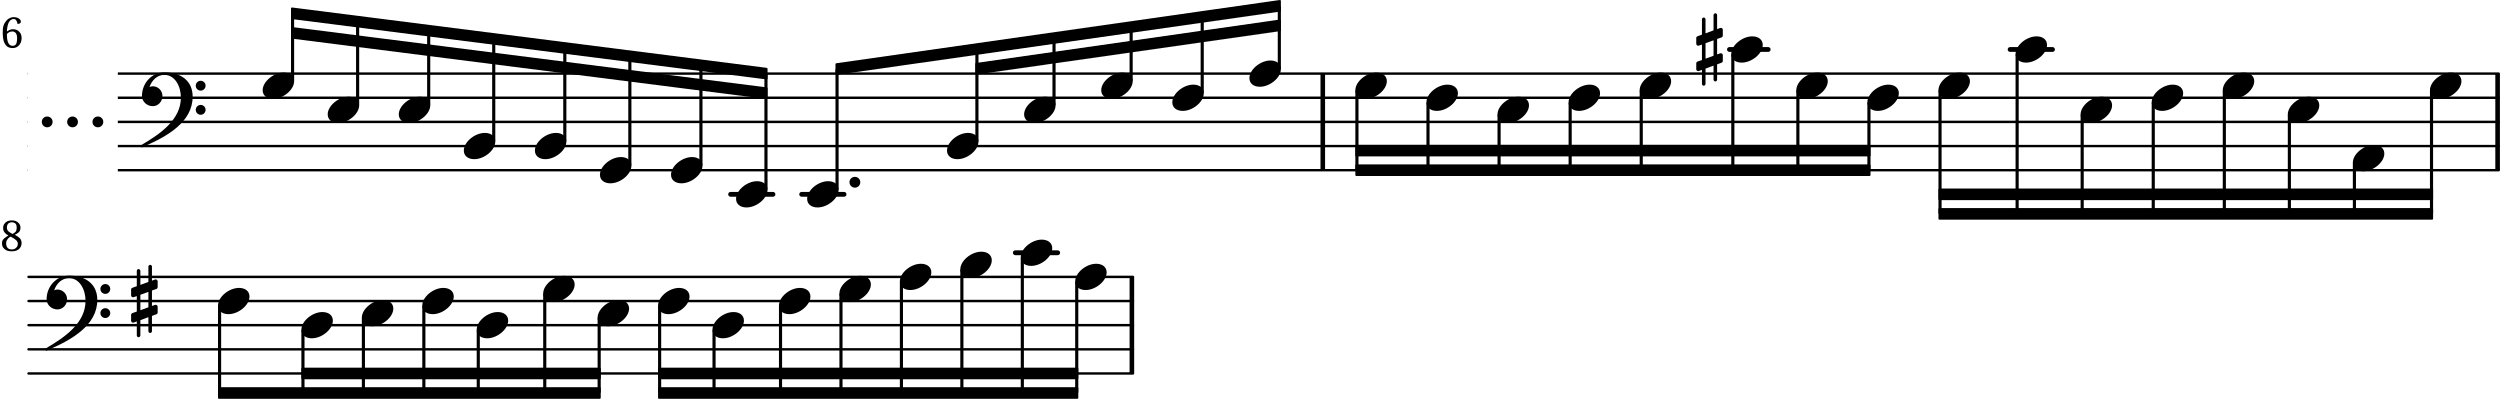
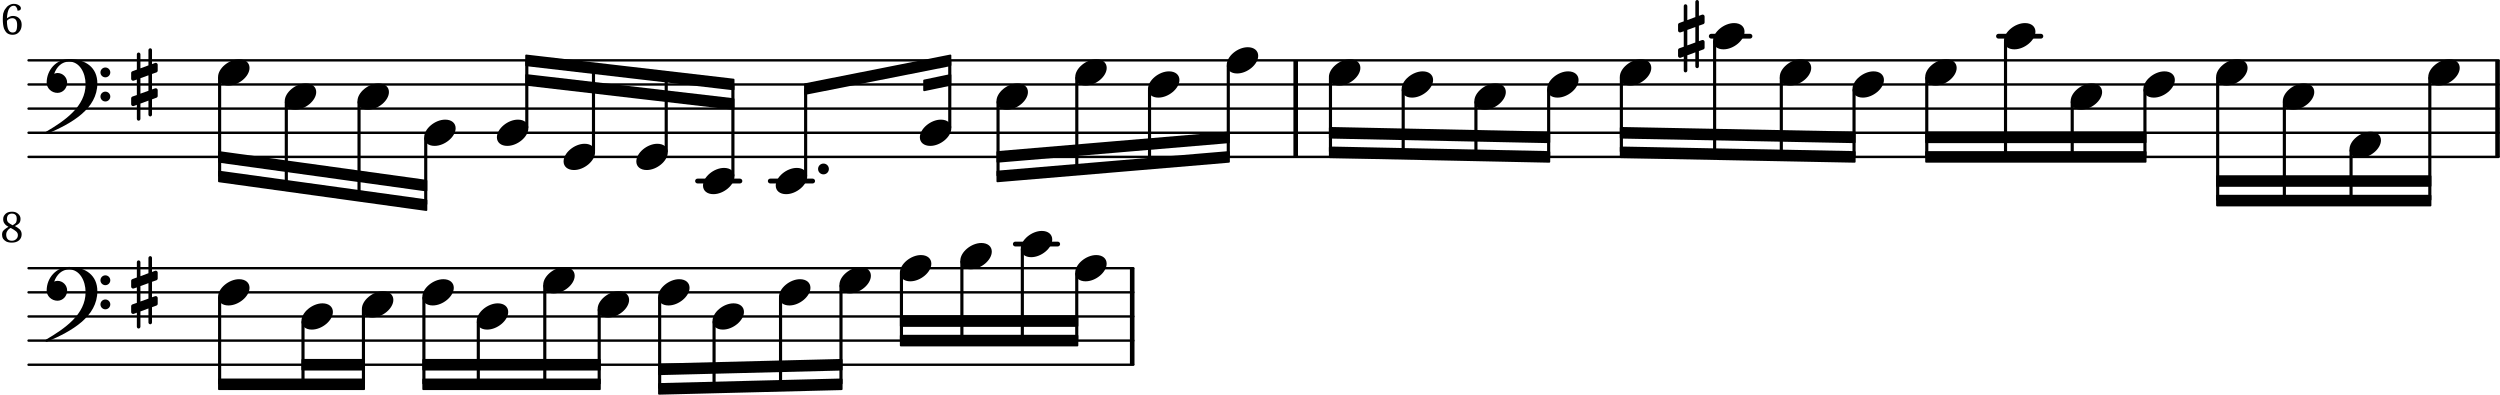
- <svg xmlns="http://www.w3.org/2000/svg" version="1.2" width="181.98mm" height="29.03mm" viewBox="-1.127 -0 103.557 16.521">
+ <svg xmlns="http://www.w3.org/2000/svg" version="1.2" width="181.98mm" height="28.73mm" viewBox="-1.127 0 103.557 16.351">
  <style type="text/css">

tspan { white-space: pre; }

</style>
-   <g transform="translate(0, 2.05)">
-     <rect x="82.04" y="-0.1" width="1.956" height="0.2" ry="0.1" fill="currentColor" />
-   </g>
-   <g transform="translate(0, 2.05)">
-     <rect x="70.413" y="-0.1" width="1.805" height="0.2" ry="0.1" fill="currentColor" />
-   </g>
-   <g transform="translate(0, 8.05)">
-     <rect x="31.979" y="-0.1" width="1.956" height="0.2" ry="0.1" fill="currentColor" />
-   </g>
-   <g transform="translate(0, 8.05)">
-     <rect x="29.035" y="-0.1" width="1.956" height="0.2" ry="0.1" fill="currentColor" />
-   </g>
-   <g transform="translate(102.2399, 5.05)">
+   <g transform="translate(0, 6.5)">
+     <line stroke-linejoin="round" stroke-linecap="round" stroke-width="0.1" stroke="currentColor" x1="0.05" y1="0" x2="102.38" y2="0" />
+   </g>
+   <g transform="translate(0, 5.5)">
+     <line stroke-linejoin="round" stroke-linecap="round" stroke-width="0.1" stroke="currentColor" x1="0.05" y1="0" x2="102.38" y2="0" />
+   </g>
+   <g transform="translate(0, 4.5)">
+     <line stroke-linejoin="round" stroke-linecap="round" stroke-width="0.1" stroke="currentColor" x1="0.05" y1="0" x2="102.38" y2="0" />
+   </g>
+   <g transform="translate(0, 3.5)">
+     <line stroke-linejoin="round" stroke-linecap="round" stroke-width="0.1" stroke="currentColor" x1="0.05" y1="0" x2="102.38" y2="0" />
+   </g>
+   <g transform="translate(0, 2.5)">
+     <line stroke-linejoin="round" stroke-linecap="round" stroke-width="0.1" stroke="currentColor" x1="0.05" y1="0" x2="102.38" y2="0" />
+   </g>
+   <g transform="translate(0, 1.5)">
+     <rect x="81.56" y="-0.1" width="1.956" height="0.2" ry="0.1" fill="currentColor" />
+   </g>
+   <g transform="translate(0, 1.5)">
+     <rect x="69.66" y="-0.1" width="1.805" height="0.2" ry="0.1" fill="currentColor" />
+   </g>
+   <g transform="translate(0, 7.5)">
+     <rect x="30.677" y="-0.1" width="1.956" height="0.2" ry="0.1" fill="currentColor" />
+   </g>
+   <g transform="translate(0, 7.5)">
+     <rect x="27.664" y="-0.1" width="1.956" height="0.2" ry="0.1" fill="currentColor" />
+   </g>
+   <g transform="translate(102.2399, 4.5)">
    <rect x="0" y="-2" width="0.19" height="4" ry="0" fill="currentColor" />
  </g>
-   <g transform="translate(53.5715, 5.05)">
+   <g transform="translate(52.45, 4.5)">
    <rect x="0" y="-2" width="0.19" height="4" ry="0" fill="currentColor" />
  </g>
-   <g transform="translate(0, 7.05)">
-     <line stroke-linejoin="round" stroke-linecap="round" stroke-width="0.1" stroke="currentColor" x1="0.05" y1="0" x2="102.38" y2="0" />
-   </g>
-   <g transform="translate(0, 6.05)">
-     <line stroke-linejoin="round" stroke-linecap="round" stroke-width="0.1" stroke="currentColor" x1="0.05" y1="0" x2="102.38" y2="0" />
-   </g>
-   <g transform="translate(0, 5.05)">
-     <line stroke-linejoin="round" stroke-linecap="round" stroke-width="0.1" stroke="currentColor" x1="0.05" y1="0" x2="102.38" y2="0" />
-   </g>
-   <g transform="translate(0, 4.05)">
-     <line stroke-linejoin="round" stroke-linecap="round" stroke-width="0.1" stroke="currentColor" x1="0.05" y1="0" x2="102.38" y2="0" />
-   </g>
-   <g transform="translate(0, 3.05)">
-     <line stroke-linejoin="round" stroke-linecap="round" stroke-width="0.1" stroke="currentColor" x1="0.05" y1="0" x2="102.38" y2="0" />
-   </g>
-   <g transform="translate(73.2825, 3.55)">
-     <path transform="scale(0.004, -0.004)" d="M218 136c66 0 108 -36 108 -89c0 -89 -113 -183 -218 -183c-66 0 -108 36 -108 89c0 89 113 183 218 183z" fill="currentColor" />
-   </g>
-   <g transform="translate(66.7936, 3.55)">
-     <path transform="scale(0.004, -0.004)" d="M218 136c66 0 108 -36 108 -89c0 -89 -113 -183 -218 -183c-66 0 -108 36 -108 89c0 89 113 183 218 183z" fill="currentColor" />
-   </g>
-   <g transform="translate(66.8586, 5.05)">
+   <g transform="translate(72.6626, 4.5)">
+     <rect x="-0.065" y="-1.314" width="0.13" height="3.254" ry="0.04" fill="currentColor" />
+   </g>
+   <g transform="translate(72.5976, 3)">
+     <path transform="scale(0.004, -0.004)" d="M218 136c66 0 108 -36 108 -89c0 -89 -113 -183 -218 -183c-66 0 -108 36 -108 89c0 89 113 183 218 183z" fill="currentColor" />
+   </g>
+   <g transform="translate(68.3847, 1.5)">
+     <path transform="scale(0.004, -0.004)" d="M0 119c0 8 5 15 13 18l46 17v158c0 10 8 19 18 19s19 -9 19 -19v-145l83 31v158c0 10 9 19 19 19s18 -9 18 -19v-145l32 12c2 1 5 1 7 1c11 0 20 -9 20 -20v-60c0 -8 -5 -16 -13 -19l-46 -16v-160l32 11c2 1 5 1 7 1c11 0 20 -9 20 -20v-60c0 -8 -5 -15 -13 -18l-46 -17 v-158c0 -10 -8 -19 -18 -19s-19 9 -19 19v145l-83 -31v-158c0 -10 -9 -19 -19 -19s-18 9 -18 19v145l-32 -12c-2 -1 -5 -1 -7 -1c-11 0 -20 9 -20 20v60c0 8 5 16 13 19l46 16v160l-32 -11c-2 -1 -5 -1 -7 -1c-11 0 -20 9 -20 20v60zM179 95l-83 -30v-160l83 30v160z" fill="currentColor" />
+   </g>
+   <g transform="translate(69.8997, 4.5)">
+     <rect x="-0.065" y="-2.814" width="0.13" height="4.7" ry="0.04" fill="currentColor" />
+   </g>
+   <g transform="translate(69.8347, 1.5)">
+     <path transform="scale(0.004, -0.004)" d="M218 136c66 0 108 -36 108 -89c0 -89 -113 -183 -218 -183c-66 0 -108 36 -108 89c0 89 113 183 218 183z" fill="currentColor" />
+   </g>
+   <g transform="translate(75.6105, 3.5)">
+     <path transform="scale(0.004, -0.004)" d="M218 136c66 0 108 -36 108 -89c0 -89 -113 -183 -218 -183c-66 0 -108 36 -108 89c0 89 113 183 218 183z" fill="currentColor" />
+   </g>
+   <g transform="translate(75.6755, 4.5)">
+     <rect x="-0.065" y="-0.814" width="0.13" height="2.813" ry="0.04" fill="currentColor" />
+   </g>
+   <g transform="translate(78.6234, 3)">
+     <path transform="scale(0.004, -0.004)" d="M218 136c66 0 108 -36 108 -89c0 -89 -113 -183 -218 -183c-66 0 -108 36 -108 89c0 89 113 183 218 183z" fill="currentColor" />
+   </g>
+   <g transform="translate(78.6884, 4.5)">
    <rect x="-0.065" y="-1.314" width="0.13" height="3.314" ry="0.04" fill="currentColor" />
  </g>
-   <g transform="translate(70.588, 2.05)">
-     <path transform="scale(0.004, -0.004)" d="M218 136c66 0 108 -36 108 -89c0 -89 -113 -183 -218 -183c-66 0 -108 36 -108 89c0 89 113 183 218 183z" fill="currentColor" />
-   </g>
-   <g transform="translate(70.653, 5.05)">
+   <g transform="translate(90.675, 7.5)">
+     <polygon stroke-linejoin="round" stroke-linecap="round" stroke-width="0.08" fill="currentColor" stroke="currentColor" points="8.879 -0.2 8.879 0.2 0.04 0.2 0.04 -0.2" />
+   </g>
+   <g transform="translate(90.675, 8.31)">
+     <polygon stroke-linejoin="round" stroke-linecap="round" stroke-width="0.08" fill="currentColor" stroke="currentColor" points="8.879 -0.2 8.879 0.2 0.04 0.2 0.04 -0.2" />
+   </g>
+   <g transform="translate(56.933, 3.5)">
+     <path transform="scale(0.004, -0.004)" d="M218 136c66 0 108 -36 108 -89c0 -89 -113 -183 -218 -183c-66 0 -108 36 -108 89c0 89 113 183 218 183z" fill="currentColor" />
+   </g>
+   <g transform="translate(56.998, 4.5)">
+     <rect x="-0.065" y="-0.814" width="0.13" height="2.688" ry="0.04" fill="currentColor" />
+   </g>
+   <g transform="translate(66.0368, 4.5)">
+     <rect x="-0.065" y="-1.314" width="0.13" height="3.125" ry="0.04" fill="currentColor" />
+   </g>
+   <g transform="translate(59.946, 4)">
+     <path transform="scale(0.004, -0.004)" d="M218 136c66 0 108 -36 108 -89c0 -89 -113 -183 -218 -183c-66 0 -108 36 -108 89c0 89 113 183 218 183z" fill="currentColor" />
+   </g>
+   <g transform="translate(60.011, 4.5)">
+     <rect x="-0.065" y="-0.314" width="0.13" height="2.25" ry="0.04" fill="currentColor" />
+   </g>
+   <g transform="translate(62.9589, 3.5)">
+     <path transform="scale(0.004, -0.004)" d="M218 136c66 0 108 -36 108 -89c0 -89 -113 -183 -218 -183c-66 0 -108 36 -108 89c0 89 113 183 218 183z" fill="currentColor" />
+   </g>
+   <g transform="translate(63.0239, 4.5)">
+     <rect x="-0.065" y="-0.814" width="0.13" height="2.812" ry="0.04" fill="currentColor" />
+   </g>
+   <g transform="translate(65.9718, 3)">
+     <path transform="scale(0.004, -0.004)" d="M218 136c66 0 108 -36 108 -89c0 -89 -113 -183 -218 -183c-66 0 -108 36 -108 89c0 89 113 183 218 183z" fill="currentColor" />
+   </g>
+   <g transform="translate(96.2008, 6)">
+     <path transform="scale(0.004, -0.004)" d="M218 136c66 0 108 -36 108 -89c0 -89 -113 -183 -218 -183c-66 0 -108 36 -108 89c0 89 113 183 218 183z" fill="currentColor" />
+   </g>
+   <g transform="translate(96.2658, 4.5)">
+     <rect x="-0.065" y="1.686" width="0.13" height="2.124" ry="0.04" fill="currentColor" />
+   </g>
+   <g transform="translate(99.4637, 3)">
+     <path transform="scale(0.004, -0.004)" d="M218 136c66 0 108 -36 108 -89c0 -89 -113 -183 -218 -183c-66 0 -108 36 -108 89c0 89 113 183 218 183z" fill="currentColor" />
+   </g>
+   <g transform="translate(99.5287, 4.5)">
+     <rect x="-0.065" y="-1.314" width="0.13" height="5.124" ry="0.04" fill="currentColor" />
+   </g>
+   <g transform="translate(7.9, 6.5)">
+     <polygon stroke-linejoin="round" stroke-linecap="round" stroke-width="0.08" fill="currentColor" stroke="currentColor" points="8.629 0.99 8.629 1.39 0.04 0.2 0.04 -0.2" />
+   </g>
+   <g transform="translate(7.9, 7.31)">
+     <polygon stroke-linejoin="round" stroke-linecap="round" stroke-width="0.08" fill="currentColor" stroke="currentColor" points="8.629 0.99 8.629 1.39 0.04 0.2 0.04 -0.2" />
+   </g>
+   <g transform="translate(20.6258, 2.5)">
+     <polygon stroke-linejoin="round" stroke-linecap="round" stroke-width="0.08" fill="currentColor" stroke="currentColor" points="8.629 0.8 8.629 1.2 0.04 0.2 0.04 -0.2" />
+   </g>
+   <g transform="translate(20.6258, 3.31)">
+     <polygon stroke-linejoin="round" stroke-linecap="round" stroke-width="0.08" fill="currentColor" stroke="currentColor" points="8.629 0.8 8.629 1.2 0.04 0.2 0.04 -0.2" />
+   </g>
+   <g transform="translate(32.1775, 3.69)">
+     <polygon stroke-linejoin="round" stroke-linecap="round" stroke-width="0.08" fill="currentColor" stroke="currentColor" points="6.061 -1.39 6.061 -0.99 0.04 0.2 0.04 -0.2" />
+   </g>
+   <g transform="translate(37.1136, 3.5372)">
+     <polygon stroke-linejoin="round" stroke-linecap="round" stroke-width="0.08" fill="currentColor" stroke="currentColor" points="1.125 -0.427 1.125 -0.027 0.04 0.2 0.04 -0.2" />
+   </g>
+   <g transform="translate(40.1484, 6.5)">
+     <polygon stroke-linejoin="round" stroke-linecap="round" stroke-width="0.08" fill="currentColor" stroke="currentColor" points="9.629 -1.01 9.629 -0.61 0.04 0.2 0.04 -0.2" />
+   </g>
+   <g transform="translate(40.1484, 7.31)">
+     <polygon stroke-linejoin="round" stroke-linecap="round" stroke-width="0.08" fill="currentColor" stroke="currentColor" points="9.629 -1.01 9.629 -0.61 0.04 0.2 0.04 -0.2" />
+   </g>
+   <g transform="translate(53.9201, 5.5)">
+     <polygon stroke-linejoin="round" stroke-linecap="round" stroke-width="0.08" fill="currentColor" stroke="currentColor" points="9.129 -0.01 9.129 0.39 0.04 0.2 0.04 -0.2" />
+   </g>
+   <g transform="translate(53.9201, 6.31)">
+     <polygon stroke-linejoin="round" stroke-linecap="round" stroke-width="0.08" fill="currentColor" stroke="currentColor" points="9.129 -0.01 9.129 0.39 0.04 0.2 0.04 -0.2" />
+   </g>
+   <g transform="translate(65.9718, 5.5)">
+     <polygon stroke-linejoin="round" stroke-linecap="round" stroke-width="0.08" fill="currentColor" stroke="currentColor" points="9.729 -0.01 9.729 0.39 0.04 0.2 0.04 -0.2" />
+   </g>
+   <g transform="translate(65.9718, 6.31)">
+     <polygon stroke-linejoin="round" stroke-linecap="round" stroke-width="0.08" fill="currentColor" stroke="currentColor" points="9.729 -0.01 9.729 0.39 0.04 0.2 0.04 -0.2" />
+   </g>
+   <g transform="translate(78.6234, 5.69)">
+     <polygon stroke-linejoin="round" stroke-linecap="round" stroke-width="0.08" fill="currentColor" stroke="currentColor" points="9.129 -0.2 9.129 0.2 0.04 0.2 0.04 -0.2" />
+   </g>
+   <g transform="translate(78.6234, 6.5)">
+     <polygon stroke-linejoin="round" stroke-linecap="round" stroke-width="0.08" fill="currentColor" stroke="currentColor" points="9.129 -0.2 9.129 0.2 0.04 0.2 0.04 -0.2" />
+   </g>
+   <g transform="translate(81.8863, 1.5)">
+     <path transform="scale(0.004, -0.004)" d="M218 136c66 0 108 -36 108 -89c0 -89 -113 -183 -218 -183c-66 0 -108 36 -108 89c0 89 113 183 218 183z" fill="currentColor" />
+   </g>
+   <g transform="translate(81.9513, 4.5)">
    <rect x="-0.065" y="-2.814" width="0.13" height="4.814" ry="0.04" fill="currentColor" />
  </g>
-   <g transform="translate(69.138, 2.05)">
+   <g transform="translate(84.6492, 4)">
+     <path transform="scale(0.004, -0.004)" d="M218 136c66 0 108 -36 108 -89c0 -89 -113 -183 -218 -183c-66 0 -108 36 -108 89c0 89 113 183 218 183z" fill="currentColor" />
+   </g>
+   <g transform="translate(84.7142, 4.5)">
+     <rect x="-0.065" y="-0.314" width="0.13" height="2.314" ry="0.04" fill="currentColor" />
+   </g>
+   <g transform="translate(87.6621, 3.5)">
+     <path transform="scale(0.004, -0.004)" d="M218 136c66 0 108 -36 108 -89c0 -89 -113 -183 -218 -183c-66 0 -108 36 -108 89c0 89 113 183 218 183z" fill="currentColor" />
+   </g>
+   <g transform="translate(87.7271, 4.5)">
+     <rect x="-0.065" y="-0.814" width="0.13" height="2.814" ry="0.04" fill="currentColor" />
+   </g>
+   <g transform="translate(90.675, 3)">
+     <path transform="scale(0.004, -0.004)" d="M218 136c66 0 108 -36 108 -89c0 -89 -113 -183 -218 -183c-66 0 -108 36 -108 89c0 89 113 183 218 183z" fill="currentColor" />
+   </g>
+   <g transform="translate(90.74, 4.5)">
+     <rect x="-0.065" y="-1.314" width="0.13" height="5.124" ry="0.04" fill="currentColor" />
+   </g>
+   <g transform="translate(93.4379, 4)">
+     <path transform="scale(0.004, -0.004)" d="M218 136c66 0 108 -36 108 -89c0 -89 -113 -183 -218 -183c-66 0 -108 36 -108 89c0 89 113 183 218 183z" fill="currentColor" />
+   </g>
+   <g transform="translate(93.5029, 4.5)">
+     <rect x="-0.065" y="-0.314" width="0.13" height="4.124" ry="0.04" fill="currentColor" />
+   </g>
+   <g transform="translate(23.4537, 4.5)">
+     <rect x="-0.065" y="-1.674" width="0.13" height="3.488" ry="0.04" fill="currentColor" />
+   </g>
+   <g transform="translate(16.4387, 5.5)">
+     <path transform="scale(0.004, -0.004)" d="M218 136c66 0 108 -36 108 -89c0 -89 -113 -183 -218 -183c-66 0 -108 36 -108 89c0 89 113 183 218 183z" fill="currentColor" />
+   </g>
+   <g transform="translate(16.5037, 4.5)">
+     <rect x="-0.065" y="1.186" width="0.13" height="2.805" ry="0.04" fill="currentColor" />
+   </g>
+   <g transform="translate(19.4516, 5.5)">
+     <path transform="scale(0.004, -0.004)" d="M218 136c66 0 108 -36 108 -89c0 -89 -113 -183 -218 -183c-66 0 -108 36 -108 89c0 89 113 183 218 183z" fill="currentColor" />
+   </g>
+   <g transform="translate(20.6908, 4.5)">
+     <rect x="-0.065" y="-1.992" width="0.13" height="2.806" ry="0.04" fill="currentColor" />
+   </g>
+   <g transform="translate(22.2145, 6.5)">
+     <path transform="scale(0.004, -0.004)" d="M218 136c66 0 108 -36 108 -89c0 -89 -113 -183 -218 -183c-66 0 -108 36 -108 89c0 89 113 183 218 183z" fill="currentColor" />
+   </g>
+   <g transform="translate(25.2274, 6.5)">
+     <path transform="scale(0.004, -0.004)" d="M218 136c66 0 108 -36 108 -89c0 -89 -113 -183 -218 -183c-66 0 -108 36 -108 89c0 89 113 183 218 183z" fill="currentColor" />
+   </g>
+   <g transform="translate(26.4667, 4.5)">
+     <rect x="-0.065" y="-1.326" width="0.13" height="3.14" ry="0.04" fill="currentColor" />
+   </g>
+   <g transform="translate(27.9903, 7.5)">
+     <path transform="scale(0.004, -0.004)" d="M218 136c66 0 108 -36 108 -89c0 -89 -113 -183 -218 -183c-66 0 -108 36 -108 89c0 89 113 183 218 183z" fill="currentColor" />
+   </g>
+   <g transform="translate(29.2296, 4.5)">
+     <rect x="-0.065" y="-1.008" width="0.13" height="3.821" ry="0.04" fill="currentColor" />
+   </g>
+   <g transform="translate(7.9, 3)">
+     <path transform="scale(0.004, -0.004)" d="M218 136c66 0 108 -36 108 -89c0 -89 -113 -183 -218 -183c-66 0 -108 36 -108 89c0 89 113 183 218 183z" fill="currentColor" />
+   </g>
+   <g transform="translate(0.8, 3.5)">
+     <path transform="scale(0.004, -0.004)" d="M557 -125c0 28 23 51 51 51s51 -23 51 -51s-23 -51 -51 -51s-51 23 -51 51zM557 125c0 28 23 51 51 51s51 -23 51 -51s-23 -51 -51 -51s-51 23 -51 51zM232 263c172 0 293 -88 293 -251c0 -263 -263 -414 -516 -521c-3 -3 -6 -4 -9 -4c-7 0 -13 6 -13 13c0 3 1 6 4 9 c202 118 412 265 412 493c0 120 -63 235 -171 235c-74 0 -129 -54 -154 -126c11 5 22 8 34 8c55 0 100 -45 100 -100c0 -58 -44 -106 -100 -106c-60 0 -112 47 -112 106c0 133 102 244 232 244z" fill="currentColor" />
+   </g>
+   <g transform="translate(4.3, 3.5)">
    <path transform="scale(0.004, -0.004)" d="M0 119c0 8 5 15 13 18l46 17v158c0 10 8 19 18 19s19 -9 19 -19v-145l83 31v158c0 10 9 19 19 19s18 -9 18 -19v-145l32 12c2 1 5 1 7 1c11 0 20 -9 20 -20v-60c0 -8 -5 -16 -13 -19l-46 -16v-160l32 11c2 1 5 1 7 1c11 0 20 -9 20 -20v-60c0 -8 -5 -15 -13 -18l-46 -17 v-158c0 -10 -8 -19 -18 -19s-19 9 -19 19v145l-83 -31v-158c0 -10 -9 -19 -19 -19s-18 9 -18 19v145l-32 -12c-2 -1 -5 -1 -7 -1c-11 0 -20 9 -20 20v60c0 8 5 16 13 19l46 16v160l-32 -11c-2 -1 -5 -1 -7 -1c-11 0 -20 9 -20 20v60zM179 95l-83 -30v-160l83 30v160z" fill="currentColor" />
  </g>
-   <g transform="translate(79.2363, 5.05)">
-     <rect x="-0.065" y="-1.314" width="0.13" height="5.124" ry="0.04" fill="currentColor" />
-   </g>
-   <g transform="translate(73.3475, 5.05)">
-     <rect x="-0.065" y="-1.314" width="0.13" height="3.314" ry="0.04" fill="currentColor" />
-   </g>
-   <g transform="translate(76.2269, 4.05)">
-     <path transform="scale(0.004, -0.004)" d="M218 136c66 0 108 -36 108 -89c0 -89 -113 -183 -218 -183c-66 0 -108 36 -108 89c0 89 113 183 218 183z" fill="currentColor" />
-   </g>
-   <g transform="translate(76.2919, 5.05)">
-     <rect x="-0.065" y="-0.814" width="0.13" height="2.814" ry="0.04" fill="currentColor" />
-   </g>
-   <g transform="translate(79.1713, 3.55)">
-     <path transform="scale(0.004, -0.004)" d="M218 136c66 0 108 -36 108 -89c0 -89 -113 -183 -218 -183c-66 0 -108 36 -108 89c0 89 113 183 218 183z" fill="currentColor" />
-   </g>
-   <g transform="translate(58.0254, 5.05)">
-     <rect x="-0.065" y="-0.814" width="0.13" height="2.814" ry="0.04" fill="currentColor" />
-   </g>
-   <g transform="translate(79.1713, 8.05)">
-     <polygon stroke-linejoin="round" stroke-linecap="round" stroke-width="0.08" fill="currentColor" stroke="currentColor" points="20.451 -0.2 20.451 0.2 0.04 0.2 0.04 -0.2" />
-   </g>
-   <g transform="translate(79.1713, 8.86)">
-     <polygon stroke-linejoin="round" stroke-linecap="round" stroke-width="0.08" fill="currentColor" stroke="currentColor" points="20.451 -0.2 20.451 0.2 0.04 0.2 0.04 -0.2" />
-   </g>
-   <g transform="translate(55.0809, 5.05)">
-     <rect x="-0.065" y="-1.314" width="0.13" height="3.314" ry="0.04" fill="currentColor" />
-   </g>
-   <g transform="translate(57.9604, 4.05)">
-     <path transform="scale(0.004, -0.004)" d="M218 136c66 0 108 -36 108 -89c0 -89 -113 -183 -218 -183c-66 0 -108 36 -108 89c0 89 113 183 218 183z" fill="currentColor" />
-   </g>
-   <g transform="translate(60.9048, 4.55)">
-     <path transform="scale(0.004, -0.004)" d="M218 136c66 0 108 -36 108 -89c0 -89 -113 -183 -218 -183c-66 0 -108 36 -108 89c0 89 113 183 218 183z" fill="currentColor" />
-   </g>
-   <g transform="translate(60.9698, 5.05)">
-     <rect x="-0.065" y="-0.314" width="0.13" height="2.314" ry="0.04" fill="currentColor" />
-   </g>
-   <g transform="translate(63.8492, 4.05)">
-     <path transform="scale(0.004, -0.004)" d="M218 136c66 0 108 -36 108 -89c0 -89 -113 -183 -218 -183c-66 0 -108 36 -108 89c0 89 113 183 218 183z" fill="currentColor" />
-   </g>
-   <g transform="translate(63.9142, 5.05)">
-     <rect x="-0.065" y="-0.814" width="0.13" height="2.814" ry="0.04" fill="currentColor" />
-   </g>
-   <g transform="translate(96.3378, 6.55)">
-     <path transform="scale(0.004, -0.004)" d="M218 136c66 0 108 -36 108 -89c0 -89 -113 -183 -218 -183c-66 0 -108 36 -108 89c0 89 113 183 218 183z" fill="currentColor" />
-   </g>
-   <g transform="translate(96.4028, 5.05)">
-     <rect x="-0.065" y="1.686" width="0.13" height="2.124" ry="0.04" fill="currentColor" />
-   </g>
-   <g transform="translate(99.5322, 3.55)">
-     <path transform="scale(0.004, -0.004)" d="M218 136c66 0 108 -36 108 -89c0 -89 -113 -183 -218 -183c-66 0 -108 36 -108 89c0 89 113 183 218 183z" fill="currentColor" />
-   </g>
-   <g transform="translate(99.5972, 5.05)">
-     <rect x="-0.065" y="-1.314" width="0.13" height="5.124" ry="0.04" fill="currentColor" />
-   </g>
-   <g transform="translate(10.9242, 0.55)">
-     <polygon stroke-linejoin="round" stroke-linecap="round" stroke-width="0.08" fill="currentColor" stroke="currentColor" points="19.701 2.3 19.701 2.7 0.04 0.2 0.04 -0.2" />
-   </g>
-   <g transform="translate(10.9242, 1.36)">
-     <polygon stroke-linejoin="round" stroke-linecap="round" stroke-width="0.08" fill="currentColor" stroke="currentColor" points="19.701 2.3 19.701 2.7 0.04 0.2 0.04 -0.2" />
-   </g>
-   <g transform="translate(33.4795, 2.86)">
-     <polygon stroke-linejoin="round" stroke-linecap="round" stroke-width="0.08" fill="currentColor" stroke="currentColor" points="18.412 -2.82 18.412 -2.42 0.04 0.2 0.04 -0.2" />
-   </g>
-   <g transform="translate(39.2736, 2.8473)">
-     <polygon stroke-linejoin="round" stroke-linecap="round" stroke-width="0.08" fill="currentColor" stroke="currentColor" points="12.618 -1.997 12.618 -1.597 0.04 0.2 0.04 -0.2" />
-   </g>
-   <g transform="translate(55.0159, 6.24)">
-     <polygon stroke-linejoin="round" stroke-linecap="round" stroke-width="0.08" fill="currentColor" stroke="currentColor" points="21.301 -0.2 21.301 0.2 0.04 0.2 0.04 -0.2" />
-   </g>
-   <g transform="translate(55.0159, 7.05)">
-     <polygon stroke-linejoin="round" stroke-linecap="round" stroke-width="0.08" fill="currentColor" stroke="currentColor" points="21.301 -0.2 21.301 0.2 0.04 0.2 0.04 -0.2" />
-   </g>
-   <g transform="translate(82.3657, 2.05)">
-     <path transform="scale(0.004, -0.004)" d="M218 136c66 0 108 -36 108 -89c0 -89 -113 -183 -218 -183c-66 0 -108 36 -108 89c0 89 113 183 218 183z" fill="currentColor" />
-   </g>
-   <g transform="translate(82.4307, 5.05)">
-     <rect x="-0.065" y="-2.814" width="0.13" height="6.624" ry="0.04" fill="currentColor" />
-   </g>
-   <g transform="translate(85.0601, 4.55)">
-     <path transform="scale(0.004, -0.004)" d="M218 136c66 0 108 -36 108 -89c0 -89 -113 -183 -218 -183c-66 0 -108 36 -108 89c0 89 113 183 218 183z" fill="currentColor" />
-   </g>
-   <g transform="translate(85.1251, 5.05)">
-     <rect x="-0.065" y="-0.314" width="0.13" height="4.124" ry="0.04" fill="currentColor" />
-   </g>
-   <g transform="translate(88.0045, 4.05)">
-     <path transform="scale(0.004, -0.004)" d="M218 136c66 0 108 -36 108 -89c0 -89 -113 -183 -218 -183c-66 0 -108 36 -108 89c0 89 113 183 218 183z" fill="currentColor" />
-   </g>
-   <g transform="translate(88.0695, 5.05)">
-     <rect x="-0.065" y="-0.814" width="0.13" height="4.624" ry="0.04" fill="currentColor" />
-   </g>
-   <g transform="translate(90.949, 3.55)">
-     <path transform="scale(0.004, -0.004)" d="M218 136c66 0 108 -36 108 -89c0 -89 -113 -183 -218 -183c-66 0 -108 36 -108 89c0 89 113 183 218 183z" fill="currentColor" />
-   </g>
-   <g transform="translate(91.014, 5.05)">
-     <rect x="-0.065" y="-1.314" width="0.13" height="5.124" ry="0.04" fill="currentColor" />
-   </g>
-   <g transform="translate(93.6434, 4.55)">
-     <path transform="scale(0.004, -0.004)" d="M218 136c66 0 108 -36 108 -89c0 -89 -113 -183 -218 -183c-66 0 -108 36 -108 89c0 89 113 183 218 183z" fill="currentColor" />
-   </g>
-   <g transform="translate(93.7084, 5.05)">
-     <rect x="-0.065" y="-0.314" width="0.13" height="4.124" ry="0.04" fill="currentColor" />
-   </g>
-   <g transform="translate(18.0832, 6.05)">
-     <path transform="scale(0.004, -0.004)" d="M218 136c66 0 108 -36 108 -89c0 -89 -113 -183 -218 -183c-66 0 -108 36 -108 89c0 89 113 183 218 183z" fill="currentColor" />
-   </g>
-   <g transform="translate(19.3225, 5.05)">
-     <rect x="-0.065" y="-3.436" width="0.13" height="4.25" ry="0.04" fill="currentColor" />
-   </g>
-   <g transform="translate(21.0277, 6.05)">
-     <path transform="scale(0.004, -0.004)" d="M218 136c66 0 108 -36 108 -89c0 -89 -113 -183 -218 -183c-66 0 -108 36 -108 89c0 89 113 183 218 183z" fill="currentColor" />
-   </g>
-   <g transform="translate(22.2669, 5.05)">
-     <rect x="-0.065" y="-3.064" width="0.13" height="3.877" ry="0.04" fill="currentColor" />
-   </g>
-   <g transform="translate(23.7221, 7.05)">
-     <path transform="scale(0.004, -0.004)" d="M218 136c66 0 108 -36 108 -89c0 -89 -113 -183 -218 -183c-66 0 -108 36 -108 89c0 89 113 183 218 183z" fill="currentColor" />
-   </g>
-   <g transform="translate(24.9613, 5.05)">
-     <rect x="-0.065" y="-2.722" width="0.13" height="4.536" ry="0.04" fill="currentColor" />
-   </g>
-   <g transform="translate(26.6665, 7.05)">
-     <path transform="scale(0.004, -0.004)" d="M218 136c66 0 108 -36 108 -89c0 -89 -113 -183 -218 -183c-66 0 -108 36 -108 89c0 89 113 183 218 183z" fill="currentColor" />
-   </g>
-   <g transform="translate(29.3609, 8.05)">
-     <path transform="scale(0.004, -0.004)" d="M218 136c66 0 108 -36 108 -89c0 -89 -113 -183 -218 -183c-66 0 -108 36 -108 89c0 89 113 183 218 183z" fill="currentColor" />
-   </g>
-   <g transform="translate(30.6001, 5.05)">
-     <rect x="-0.065" y="-2.008" width="0.13" height="4.822" ry="0.04" fill="currentColor" />
-   </g>
-   <g transform="translate(9.75, 3.55)">
-     <path transform="scale(0.004, -0.004)" d="M218 136c66 0 108 -36 108 -89c0 -89 -113 -183 -218 -183c-66 0 -108 36 -108 89c0 89 113 183 218 183z" fill="currentColor" />
-   </g>
-   <g color="rgb(100%, 100%, 100%)">
-     <g transform="translate(0, 5.05)">
-       <rect x="0" y="-2.081" width="3.75" height="4.162" ry="0" fill="currentColor" />
-     </g>
-   </g>
-   <g transform="translate(0.6, 5.05)">
-     <path transform="scale(0.004, -0.004)" d="M0 0c0 31 25 56 56 56s56 -25 56 -56s-25 -56 -56 -56s-56 25 -56 56z" fill="currentColor" />
-   </g>
-   <g transform="translate(1.65, 5.05)">
-     <path transform="scale(0.004, -0.004)" d="M0 0c0 31 25 56 56 56s56 -25 56 -56s-25 -56 -56 -56s-56 25 -56 56z" fill="currentColor" />
-   </g>
-   <g transform="translate(2.7, 5.05)">
-     <path transform="scale(0.004, -0.004)" d="M0 0c0 31 25 56 56 56s56 -25 56 -56s-25 -56 -56 -56s-56 25 -56 56z" fill="currentColor" />
-   </g>
-   <g transform="translate(4.75, 4.05)">
-     <path transform="scale(0.004, -0.004)" d="M557 -125c0 28 23 51 51 51s51 -23 51 -51s-23 -51 -51 -51s-51 23 -51 51zM557 125c0 28 23 51 51 51s51 -23 51 -51s-23 -51 -51 -51s-51 23 -51 51zM232 263c172 0 293 -88 293 -251c0 -263 -263 -414 -516 -521c-3 -3 -6 -4 -9 -4c-7 0 -13 6 -13 13c0 3 1 6 4 9 c202 118 412 265 412 493c0 120 -63 235 -171 235c-74 0 -129 -54 -154 -126c11 5 22 8 34 8c55 0 100 -45 100 -100c0 -58 -44 -106 -100 -106c-60 0 -112 47 -112 106c0 133 102 244 232 244z" fill="currentColor" />
-   </g>
-   <g transform="translate(10.9892, 5.05)">
-     <rect x="-0.065" y="-4.492" width="0.13" height="2.806" ry="0.04" fill="currentColor" />
-   </g>
-   <g transform="translate(27.9057, 5.05)">
-     <rect x="-0.065" y="-2.349" width="0.13" height="4.163" ry="0.04" fill="currentColor" />
-   </g>
-   <g transform="translate(-1.1267, 1.9753)">
+   <g transform="translate(7.965, 4.5)">
+     <rect x="-0.065" y="-1.314" width="0.13" height="4.133" ry="0.04" fill="currentColor" />
+   </g>
+   <g transform="translate(-1.1267, 1.4253)">
    <text font-family="serif" font-size="1.746" text-anchor="start" fill="currentColor">
      <tspan>6</tspan>
    </text>
  </g>
-   <g transform="translate(12.4444, 4.55)">
-     <path transform="scale(0.004, -0.004)" d="M218 136c66 0 108 -36 108 -89c0 -89 -113 -183 -218 -183c-66 0 -108 36 -108 89c0 89 113 183 218 183z" fill="currentColor" />
-   </g>
-   <g transform="translate(13.6836, 5.05)">
-     <rect x="-0.065" y="-4.151" width="0.13" height="3.464" ry="0.04" fill="currentColor" />
-   </g>
-   <g transform="translate(15.3888, 4.55)">
-     <path transform="scale(0.004, -0.004)" d="M218 136c66 0 108 -36 108 -89c0 -89 -113 -183 -218 -183c-66 0 -108 36 -108 89c0 89 113 183 218 183z" fill="currentColor" />
-   </g>
-   <g transform="translate(16.628, 5.05)">
-     <rect x="-0.065" y="-3.778" width="0.13" height="3.092" ry="0.04" fill="currentColor" />
-   </g>
-   <g transform="translate(47.4327, 4.05)">
-     <path transform="scale(0.004, -0.004)" d="M218 136c66 0 108 -36 108 -89c0 -89 -113 -183 -218 -183c-66 0 -108 36 -108 89c0 89 113 183 218 183z" fill="currentColor" />
-   </g>
-   <g transform="translate(41.2938, 4.55)">
-     <path transform="scale(0.004, -0.004)" d="M218 136c66 0 108 -36 108 -89c0 -89 -113 -183 -218 -183c-66 0 -108 36 -108 89c0 89 113 183 218 183z" fill="currentColor" />
-   </g>
-   <g transform="translate(42.533, 5.05)">
-     <rect x="-0.065" y="-3.475" width="0.13" height="2.789" ry="0.04" fill="currentColor" />
-   </g>
-   <g transform="translate(44.4882, 3.55)">
-     <path transform="scale(0.004, -0.004)" d="M218 136c66 0 108 -36 108 -89c0 -89 -113 -183 -218 -183c-66 0 -108 36 -108 89c0 89 113 183 218 183z" fill="currentColor" />
-   </g>
-   <g transform="translate(45.7275, 5.05)">
-     <rect x="-0.065" y="-3.929" width="0.13" height="2.243" ry="0.04" fill="currentColor" />
-   </g>
-   <g transform="translate(48.6719, 5.05)">
-     <rect x="-0.065" y="-4.347" width="0.13" height="3.161" ry="0.04" fill="currentColor" />
-   </g>
-   <g transform="translate(50.6271, 3.05)">
-     <path transform="scale(0.004, -0.004)" d="M218 136c66 0 108 -36 108 -89c0 -89 -113 -183 -218 -183c-66 0 -108 36 -108 89c0 89 113 183 218 183z" fill="currentColor" />
-   </g>
-   <g transform="translate(51.8663, 5.05)">
-     <rect x="-0.065" y="-4.801" width="0.13" height="2.615" ry="0.04" fill="currentColor" />
-   </g>
-   <g transform="translate(55.0159, 3.55)">
-     <path transform="scale(0.004, -0.004)" d="M218 136c66 0 108 -36 108 -89c0 -89 -113 -183 -218 -183c-66 0 -108 36 -108 89c0 89 113 183 218 183z" fill="currentColor" />
-   </g>
-   <g transform="translate(32.3053, 8.05)">
-     <path transform="scale(0.004, -0.004)" d="M218 136c66 0 108 -36 108 -89c0 -89 -113 -183 -218 -183c-66 0 -108 36 -108 89c0 89 113 183 218 183z" fill="currentColor" />
-   </g>
-   <g transform="translate(34.0595, 7.55)">
+   <g transform="translate(53.9851, 4.5)">
+     <rect x="-0.065" y="-1.314" width="0.13" height="3.125" ry="0.04" fill="currentColor" />
+   </g>
+   <g transform="translate(10.6629, 4)">
+     <path transform="scale(0.004, -0.004)" d="M218 136c66 0 108 -36 108 -89c0 -89 -113 -183 -218 -183c-66 0 -108 36 -108 89c0 89 113 183 218 183z" fill="currentColor" />
+   </g>
+   <g transform="translate(10.7279, 4.5)">
+     <rect x="-0.065" y="-0.314" width="0.13" height="3.512" ry="0.04" fill="currentColor" />
+   </g>
+   <g transform="translate(13.6758, 4)">
+     <path transform="scale(0.004, -0.004)" d="M218 136c66 0 108 -36 108 -89c0 -89 -113 -183 -218 -183c-66 0 -108 36 -108 89c0 89 113 183 218 183z" fill="currentColor" />
+   </g>
+   <g transform="translate(13.7408, 4.5)">
+     <rect x="-0.065" y="-0.314" width="0.13" height="3.926" ry="0.04" fill="currentColor" />
+   </g>
+   <g transform="translate(40.2134, 4.5)">
+     <rect x="-0.065" y="-0.314" width="0.13" height="3.118" ry="0.04" fill="currentColor" />
+   </g>
+   <g transform="translate(43.4113, 3)">
+     <path transform="scale(0.004, -0.004)" d="M218 136c66 0 108 -36 108 -89c0 -89 -113 -183 -218 -183c-66 0 -108 36 -108 89c0 89 113 183 218 183z" fill="currentColor" />
+   </g>
+   <g transform="translate(43.4763, 4.5)">
+     <rect x="-0.065" y="-1.314" width="0.13" height="3.845" ry="0.04" fill="currentColor" />
+   </g>
+   <g transform="translate(46.4242, 3.5)">
+     <path transform="scale(0.004, -0.004)" d="M218 136c66 0 108 -36 108 -89c0 -89 -113 -183 -218 -183c-66 0 -108 36 -108 89c0 89 113 183 218 183z" fill="currentColor" />
+   </g>
+   <g transform="translate(46.4892, 4.5)">
+     <rect x="-0.065" y="-0.814" width="0.13" height="3.093" ry="0.04" fill="currentColor" />
+   </g>
+   <g transform="translate(49.6871, 2.5)">
+     <path transform="scale(0.004, -0.004)" d="M218 136c66 0 108 -36 108 -89c0 -89 -113 -183 -218 -183c-66 0 -108 36 -108 89c0 89 113 183 218 183z" fill="currentColor" />
+   </g>
+   <g transform="translate(49.7521, 4.5)">
+     <rect x="-0.065" y="-1.814" width="0.13" height="3.819" ry="0.04" fill="currentColor" />
+   </g>
+   <g transform="translate(53.9201, 3)">
+     <path transform="scale(0.004, -0.004)" d="M218 136c66 0 108 -36 108 -89c0 -89 -113 -183 -218 -183c-66 0 -108 36 -108 89c0 89 113 183 218 183z" fill="currentColor" />
+   </g>
+   <g transform="translate(40.1484, 4)">
+     <path transform="scale(0.004, -0.004)" d="M218 136c66 0 108 -36 108 -89c0 -89 -113 -183 -218 -183c-66 0 -108 36 -108 89c0 89 113 183 218 183z" fill="currentColor" />
+   </g>
+   <g transform="translate(32.2425, 4.5)">
+     <rect x="-0.065" y="-0.823" width="0.13" height="3.637" ry="0.04" fill="currentColor" />
+   </g>
+   <g transform="translate(36.9744, 5.5)">
+     <path transform="scale(0.004, -0.004)" d="M218 136c66 0 108 -36 108 -89c0 -89 -113 -183 -218 -183c-66 0 -108 36 -108 89c0 89 113 183 218 183z" fill="currentColor" />
+   </g>
+   <g transform="translate(38.2136, 4.5)">
+     <rect x="-0.065" y="-1.987" width="0.13" height="2.801" ry="0.04" fill="currentColor" />
+   </g>
+   <g transform="translate(32.7575, 7)">
    <path transform="scale(0.004, -0.004)" d="M0 0c0 31 25 56 56 56s56 -25 56 -56s-25 -56 -56 -56s-56 25 -56 56z" fill="currentColor" />
  </g>
-   <g transform="translate(33.5445, 5.05)">
-     <rect x="-0.065" y="-2.199" width="0.13" height="5.013" ry="0.04" fill="currentColor" />
-   </g>
-   <g transform="translate(38.0994, 6.05)">
-     <path transform="scale(0.004, -0.004)" d="M218 136c66 0 108 -36 108 -89c0 -89 -113 -183 -218 -183c-66 0 -108 36 -108 89c0 89 113 183 218 183z" fill="currentColor" />
-   </g>
-   <g transform="translate(39.3386, 5.05)">
-     <rect x="-0.065" y="-3.022" width="0.13" height="3.836" ry="0.04" fill="currentColor" />
-   </g>
-   <g transform="translate(0, 10.4706)">
+   <g transform="translate(31.0033, 7.5)">
+     <path transform="scale(0.004, -0.004)" d="M218 136c66 0 108 -36 108 -89c0 -89 -113 -183 -218 -183c-66 0 -108 36 -108 89c0 89 113 183 218 183z" fill="currentColor" />
+   </g>
+   <g transform="translate(0, 15.1106)">
+     <line stroke-linejoin="round" stroke-linecap="round" stroke-width="0.1" stroke="currentColor" x1="0.05" y1="0" x2="45.816" y2="0" />
+   </g>
+   <g transform="translate(0, 14.1106)">
+     <line stroke-linejoin="round" stroke-linecap="round" stroke-width="0.1" stroke="currentColor" x1="0.05" y1="0" x2="45.816" y2="0" />
+   </g>
+   <g transform="translate(0, 13.1106)">
+     <line stroke-linejoin="round" stroke-linecap="round" stroke-width="0.1" stroke="currentColor" x1="0.05" y1="0" x2="45.816" y2="0" />
+   </g>
+   <g transform="translate(0, 12.1106)">
+     <line stroke-linejoin="round" stroke-linecap="round" stroke-width="0.1" stroke="currentColor" x1="0.05" y1="0" x2="45.816" y2="0" />
+   </g>
+   <g transform="translate(0, 11.1106)">
+     <line stroke-linejoin="round" stroke-linecap="round" stroke-width="0.1" stroke="currentColor" x1="0.05" y1="0" x2="45.816" y2="0" />
+   </g>
+   <g transform="translate(0, 10.1106)">
    <rect x="40.829" y="-0.1" width="1.956" height="0.2" ry="0.1" fill="currentColor" />
  </g>
-   <g transform="translate(0, 15.4706)">
-     <line stroke-linejoin="round" stroke-linecap="round" stroke-width="0.1" stroke="currentColor" x1="0.05" y1="0" x2="45.803" y2="0" />
-   </g>
-   <g transform="translate(0, 14.4706)">
-     <line stroke-linejoin="round" stroke-linecap="round" stroke-width="0.1" stroke="currentColor" x1="0.05" y1="0" x2="45.803" y2="0" />
-   </g>
-   <g transform="translate(0, 13.4706)">
-     <line stroke-linejoin="round" stroke-linecap="round" stroke-width="0.1" stroke="currentColor" x1="0.05" y1="0" x2="45.803" y2="0" />
-   </g>
-   <g transform="translate(0, 12.4706)">
-     <line stroke-linejoin="round" stroke-linecap="round" stroke-width="0.1" stroke="currentColor" x1="0.05" y1="0" x2="45.803" y2="0" />
-   </g>
-   <g transform="translate(0, 11.4706)">
-     <line stroke-linejoin="round" stroke-linecap="round" stroke-width="0.1" stroke="currentColor" x1="0.05" y1="0" x2="45.803" y2="0" />
-   </g>
-   <g transform="translate(45.6632, 13.4706)">
+   <g transform="translate(45.6765, 13.1106)">
    <rect x="0" y="-2" width="0.19" height="4" ry="0" fill="currentColor" />
  </g>
-   <g transform="translate(33.6421, 11.9706)">
-     <path transform="scale(0.004, -0.004)" d="M218 136c66 0 108 -36 108 -89c0 -89 -113 -183 -218 -183c-66 0 -108 36 -108 89c0 89 113 183 218 183z" fill="currentColor" />
-   </g>
-   <g transform="translate(33.7071, 13.4706)">
-     <rect x="-0.065" y="-1.314" width="0.13" height="4.124" ry="0.04" fill="currentColor" />
-   </g>
-   <g transform="translate(36.1463, 11.4706)">
-     <path transform="scale(0.004, -0.004)" d="M218 136c66 0 108 -36 108 -89c0 -89 -113 -183 -218 -183c-66 0 -108 36 -108 89c0 89 113 183 218 183z" fill="currentColor" />
-   </g>
-   <g transform="translate(36.2113, 13.4706)">
-     <rect x="-0.065" y="-1.814" width="0.13" height="4.624" ry="0.04" fill="currentColor" />
-   </g>
-   <g transform="translate(31.2029, 13.4706)">
-     <rect x="-0.065" y="-0.814" width="0.13" height="3.624" ry="0.04" fill="currentColor" />
-   </g>
-   <g transform="translate(31.1379, 12.4706)">
-     <path transform="scale(0.004, -0.004)" d="M218 136c66 0 108 -36 108 -89c0 -89 -113 -183 -218 -183c-66 0 -108 36 -108 89c0 89 113 183 218 183z" fill="currentColor" />
-   </g>
-   <g transform="translate(28.4487, 13.4706)">
-     <rect x="-0.065" y="0.186" width="0.13" height="2.624" ry="0.04" fill="currentColor" />
-   </g>
-   <g transform="translate(28.3837, 13.4706)">
-     <path transform="scale(0.004, -0.004)" d="M218 136c66 0 108 -36 108 -89c0 -89 -113 -183 -218 -183c-66 0 -108 36 -108 89c0 89 113 183 218 183z" fill="currentColor" />
-   </g>
-   <g transform="translate(26.1945, 13.4706)">
-     <rect x="-0.065" y="-0.814" width="0.13" height="3.624" ry="0.04" fill="currentColor" />
-   </g>
-   <g transform="translate(26.1295, 12.4706)">
-     <path transform="scale(0.004, -0.004)" d="M218 136c66 0 108 -36 108 -89c0 -89 -113 -183 -218 -183c-66 0 -108 36 -108 89c0 89 113 183 218 183z" fill="currentColor" />
-   </g>
-   <g transform="translate(26.1295, 15.4706)">
-     <polygon stroke-linejoin="round" stroke-linecap="round" stroke-width="0.08" fill="currentColor" stroke="currentColor" points="17.369 -0.2 17.369 0.2 0.04 0.2 0.04 -0.2" />
-   </g>
-   <g transform="translate(26.1295, 16.2806)">
-     <polygon stroke-linejoin="round" stroke-linecap="round" stroke-width="0.08" fill="currentColor" stroke="currentColor" points="17.369 -0.2 17.369 0.2 0.04 0.2 0.04 -0.2" />
-   </g>
-   <g transform="translate(11.3542, 15.4706)">
-     <polygon stroke-linejoin="round" stroke-linecap="round" stroke-width="0.08" fill="currentColor" stroke="currentColor" points="12.361 -0.2 12.361 0.2 0.04 0.2 0.04 -0.2" />
-   </g>
-   <g transform="translate(7.9, 16.2806)">
-     <polygon stroke-linejoin="round" stroke-linecap="round" stroke-width="0.08" fill="currentColor" stroke="currentColor" points="15.815 -0.2 15.815 0.2 0.04 0.2 0.04 -0.2" />
-   </g>
-   <g transform="translate(43.474, 13.4706)">
-     <rect x="-0.065" y="-1.814" width="0.13" height="4.624" ry="0.04" fill="currentColor" />
-   </g>
-   <g transform="translate(43.409, 11.4706)">
-     <path transform="scale(0.004, -0.004)" d="M218 136c66 0 108 -36 108 -89c0 -89 -113 -183 -218 -183c-66 0 -108 36 -108 89c0 89 113 183 218 183z" fill="currentColor" />
-   </g>
-   <g transform="translate(41.2198, 13.4706)">
-     <rect x="-0.065" y="-2.814" width="0.13" height="5.624" ry="0.04" fill="currentColor" />
-   </g>
-   <g transform="translate(41.1548, 10.4706)">
-     <path transform="scale(0.004, -0.004)" d="M218 136c66 0 108 -36 108 -89c0 -89 -113 -183 -218 -183c-66 0 -108 36 -108 89c0 89 113 183 218 183z" fill="currentColor" />
-   </g>
-   <g transform="translate(38.7156, 13.4706)">
-     <rect x="-0.065" y="-2.314" width="0.13" height="5.124" ry="0.04" fill="currentColor" />
-   </g>
-   <g transform="translate(38.6506, 10.9706)">
-     <path transform="scale(0.004, -0.004)" d="M218 136c66 0 108 -36 108 -89c0 -89 -113 -183 -218 -183c-66 0 -108 36 -108 89c0 89 113 183 218 183z" fill="currentColor" />
-   </g>
-   <g transform="translate(7.965, 13.4706)">
-     <rect x="-0.065" y="-0.814" width="0.13" height="3.624" ry="0.04" fill="currentColor" />
-   </g>
-   <g transform="translate(13.8584, 12.9706)">
-     <path transform="scale(0.004, -0.004)" d="M218 136c66 0 108 -36 108 -89c0 -89 -113 -183 -218 -183c-66 0 -108 36 -108 89c0 89 113 183 218 183z" fill="currentColor" />
-   </g>
-   <g transform="translate(11.4192, 13.4706)">
-     <rect x="-0.065" y="0.186" width="0.13" height="2.624" ry="0.04" fill="currentColor" />
-   </g>
-   <g transform="translate(11.3542, 13.4706)">
-     <path transform="scale(0.004, -0.004)" d="M218 136c66 0 108 -36 108 -89c0 -89 -113 -183 -218 -183c-66 0 -108 36 -108 89c0 89 113 183 218 183z" fill="currentColor" />
-   </g>
-   <g transform="translate(13.9234, 13.4706)">
-     <rect x="-0.065" y="-0.314" width="0.13" height="3.124" ry="0.04" fill="currentColor" />
-   </g>
-   <g transform="translate(7.9, 12.4706)">
-     <path transform="scale(0.004, -0.004)" d="M218 136c66 0 108 -36 108 -89c0 -89 -113 -183 -218 -183c-66 0 -108 36 -108 89c0 89 113 183 218 183z" fill="currentColor" />
-   </g>
-   <g transform="translate(-1.1267, 10.3959)">
+   <g transform="translate(33.6421, 11.6106)">
+     <path transform="scale(0.004, -0.004)" d="M218 136c66 0 108 -36 108 -89c0 -89 -113 -183 -218 -183c-66 0 -108 36 -108 89c0 89 113 183 218 183z" fill="currentColor" />
+   </g>
+   <g transform="translate(33.7071, 13.1106)">
+     <rect x="-0.065" y="-1.314" width="0.13" height="4.125" ry="0.04" fill="currentColor" />
+   </g>
+   <g transform="translate(36.1463, 11.1106)">
+     <path transform="scale(0.004, -0.004)" d="M218 136c66 0 108 -36 108 -89c0 -89 -113 -183 -218 -183c-66 0 -108 36 -108 89c0 89 113 183 218 183z" fill="currentColor" />
+   </g>
+   <g transform="translate(36.2113, 13.1106)">
+     <rect x="-0.065" y="-1.814" width="0.13" height="2.814" ry="0.04" fill="currentColor" />
+   </g>
+   <g transform="translate(31.2029, 13.1106)">
+     <rect x="-0.065" y="-0.814" width="0.13" height="3.688" ry="0.04" fill="currentColor" />
+   </g>
+   <g transform="translate(31.1379, 12.1106)">
+     <path transform="scale(0.004, -0.004)" d="M218 136c66 0 108 -36 108 -89c0 -89 -113 -183 -218 -183c-66 0 -108 36 -108 89c0 89 113 183 218 183z" fill="currentColor" />
+   </g>
+   <g transform="translate(28.4487, 13.1106)">
+     <rect x="-0.065" y="0.186" width="0.13" height="2.756" ry="0.04" fill="currentColor" />
+   </g>
+   <g transform="translate(28.3837, 13.1106)">
+     <path transform="scale(0.004, -0.004)" d="M218 136c66 0 108 -36 108 -89c0 -89 -113 -183 -218 -183c-66 0 -108 36 -108 89c0 89 113 183 218 183z" fill="currentColor" />
+   </g>
+   <g transform="translate(26.1945, 13.1106)">
+     <rect x="-0.065" y="-0.814" width="0.13" height="3.812" ry="0.04" fill="currentColor" />
+   </g>
+   <g transform="translate(26.1295, 12.1106)">
+     <path transform="scale(0.004, -0.004)" d="M218 136c66 0 108 -36 108 -89c0 -89 -113 -183 -218 -183c-66 0 -108 36 -108 89c0 89 113 183 218 183z" fill="currentColor" />
+   </g>
+   <g transform="translate(36.1463, 13.3006)">
+     <polygon stroke-linejoin="round" stroke-linecap="round" stroke-width="0.08" fill="currentColor" stroke="currentColor" points="7.353 -0.2 7.353 0.2 0.04 0.2 0.04 -0.2" />
+   </g>
+   <g transform="translate(36.1463, 14.1106)">
+     <polygon stroke-linejoin="round" stroke-linecap="round" stroke-width="0.08" fill="currentColor" stroke="currentColor" points="7.353 -0.2 7.353 0.2 0.04 0.2 0.04 -0.2" />
+   </g>
+   <g transform="translate(26.1295, 15.3006)">
+     <polygon stroke-linejoin="round" stroke-linecap="round" stroke-width="0.08" fill="currentColor" stroke="currentColor" points="7.603 -0.39 7.603 0.01 0.04 0.2 0.04 -0.2" />
+   </g>
+   <g transform="translate(26.1295, 16.1106)">
+     <polygon stroke-linejoin="round" stroke-linecap="round" stroke-width="0.08" fill="currentColor" stroke="currentColor" points="7.603 -0.39 7.603 0.01 0.04 0.2 0.04 -0.2" />
+   </g>
+   <g transform="translate(16.3626, 15.1106)">
+     <polygon stroke-linejoin="round" stroke-linecap="round" stroke-width="0.08" fill="currentColor" stroke="currentColor" points="7.353 -0.2 7.353 0.2 0.04 0.2 0.04 -0.2" />
+   </g>
+   <g transform="translate(16.3626, 15.9206)">
+     <polygon stroke-linejoin="round" stroke-linecap="round" stroke-width="0.08" fill="currentColor" stroke="currentColor" points="7.353 -0.2 7.353 0.2 0.04 0.2 0.04 -0.2" />
+   </g>
+   <g transform="translate(11.3542, 15.1106)">
+     <polygon stroke-linejoin="round" stroke-linecap="round" stroke-width="0.08" fill="currentColor" stroke="currentColor" points="2.594 -0.2 2.594 0.2 0.04 0.2 0.04 -0.2" />
+   </g>
+   <g transform="translate(7.9, 15.9206)">
+     <polygon stroke-linejoin="round" stroke-linecap="round" stroke-width="0.08" fill="currentColor" stroke="currentColor" points="6.048 -0.2 6.048 0.2 0.04 0.2 0.04 -0.2" />
+   </g>
+   <g transform="translate(38.6506, 10.6106)">
+     <path transform="scale(0.004, -0.004)" d="M218 136c66 0 108 -36 108 -89c0 -89 -113 -183 -218 -183c-66 0 -108 36 -108 89c0 89 113 183 218 183z" fill="currentColor" />
+   </g>
+   <g transform="translate(43.474, 13.1106)">
+     <rect x="-0.065" y="-1.814" width="0.13" height="2.814" ry="0.04" fill="currentColor" />
+   </g>
+   <g transform="translate(43.409, 11.1106)">
+     <path transform="scale(0.004, -0.004)" d="M218 136c66 0 108 -36 108 -89c0 -89 -113 -183 -218 -183c-66 0 -108 36 -108 89c0 89 113 183 218 183z" fill="currentColor" />
+   </g>
+   <g transform="translate(41.2198, 13.1106)">
+     <rect x="-0.065" y="-2.814" width="0.13" height="3.814" ry="0.04" fill="currentColor" />
+   </g>
+   <g transform="translate(41.1548, 10.1106)">
+     <path transform="scale(0.004, -0.004)" d="M218 136c66 0 108 -36 108 -89c0 -89 -113 -183 -218 -183c-66 0 -108 36 -108 89c0 89 113 183 218 183z" fill="currentColor" />
+   </g>
+   <g transform="translate(38.7156, 13.1106)">
+     <rect x="-0.065" y="-2.314" width="0.13" height="3.314" ry="0.04" fill="currentColor" />
+   </g>
+   <g transform="translate(16.3626, 12.1106)">
+     <path transform="scale(0.004, -0.004)" d="M218 136c66 0 108 -36 108 -89c0 -89 -113 -183 -218 -183c-66 0 -108 36 -108 89c0 89 113 183 218 183z" fill="currentColor" />
+   </g>
+   <g transform="translate(-1.1267, 10.0359)">
    <text font-family="serif" font-size="1.746" text-anchor="start" fill="currentColor">
      <tspan>8</tspan>
    </text>
  </g>
-   <g transform="translate(4.3, 12.4706)">
+   <g transform="translate(13.9234, 13.1106)">
+     <rect x="-0.065" y="-0.314" width="0.13" height="3.124" ry="0.04" fill="currentColor" />
+   </g>
+   <g transform="translate(13.8584, 12.6106)">
+     <path transform="scale(0.004, -0.004)" d="M218 136c66 0 108 -36 108 -89c0 -89 -113 -183 -218 -183c-66 0 -108 36 -108 89c0 89 113 183 218 183z" fill="currentColor" />
+   </g>
+   <g transform="translate(4.3, 12.1106)">
    <path transform="scale(0.004, -0.004)" d="M0 119c0 8 5 15 13 18l46 17v158c0 10 8 19 18 19s19 -9 19 -19v-145l83 31v158c0 10 9 19 19 19s18 -9 18 -19v-145l32 12c2 1 5 1 7 1c11 0 20 -9 20 -20v-60c0 -8 -5 -16 -13 -19l-46 -16v-160l32 11c2 1 5 1 7 1c11 0 20 -9 20 -20v-60c0 -8 -5 -15 -13 -18l-46 -17 v-158c0 -10 -8 -19 -18 -19s-19 9 -19 19v145l-83 -31v-158c0 -10 -9 -19 -19 -19s-18 9 -18 19v145l-32 -12c-2 -1 -5 -1 -7 -1c-11 0 -20 9 -20 20v60c0 8 5 16 13 19l46 16v160l-32 -11c-2 -1 -5 -1 -7 -1c-11 0 -20 9 -20 20v60zM179 95l-83 -30v-160l83 30v160z" fill="currentColor" />
  </g>
-   <g transform="translate(0.8, 12.4706)">
+   <g transform="translate(11.4192, 13.1106)">
+     <rect x="-0.065" y="0.186" width="0.13" height="2.624" ry="0.04" fill="currentColor" />
+   </g>
+   <g transform="translate(11.3542, 13.1106)">
+     <path transform="scale(0.004, -0.004)" d="M218 136c66 0 108 -36 108 -89c0 -89 -113 -183 -218 -183c-66 0 -108 36 -108 89c0 89 113 183 218 183z" fill="currentColor" />
+   </g>
+   <g transform="translate(7.965, 13.1106)">
+     <rect x="-0.065" y="-0.814" width="0.13" height="3.624" ry="0.04" fill="currentColor" />
+   </g>
+   <g transform="translate(7.9, 12.1106)">
+     <path transform="scale(0.004, -0.004)" d="M218 136c66 0 108 -36 108 -89c0 -89 -113 -183 -218 -183c-66 0 -108 36 -108 89c0 89 113 183 218 183z" fill="currentColor" />
+   </g>
+   <g transform="translate(16.4276, 13.1106)">
+     <rect x="-0.065" y="-0.814" width="0.13" height="3.624" ry="0.04" fill="currentColor" />
+   </g>
+   <g transform="translate(23.6903, 13.1106)">
+     <rect x="-0.065" y="-0.314" width="0.13" height="3.124" ry="0.04" fill="currentColor" />
+   </g>
+   <g transform="translate(23.6253, 12.6106)">
+     <path transform="scale(0.004, -0.004)" d="M218 136c66 0 108 -36 108 -89c0 -89 -113 -183 -218 -183c-66 0 -108 36 -108 89c0 89 113 183 218 183z" fill="currentColor" />
+   </g>
+   <g transform="translate(21.4361, 13.1106)">
+     <rect x="-0.065" y="-1.314" width="0.13" height="4.124" ry="0.04" fill="currentColor" />
+   </g>
+   <g transform="translate(21.3711, 11.6106)">
+     <path transform="scale(0.004, -0.004)" d="M218 136c66 0 108 -36 108 -89c0 -89 -113 -183 -218 -183c-66 0 -108 36 -108 89c0 89 113 183 218 183z" fill="currentColor" />
+   </g>
+   <g transform="translate(18.6819, 13.1106)">
+     <rect x="-0.065" y="0.186" width="0.13" height="2.624" ry="0.04" fill="currentColor" />
+   </g>
+   <g transform="translate(18.6169, 13.1106)">
+     <path transform="scale(0.004, -0.004)" d="M218 136c66 0 108 -36 108 -89c0 -89 -113 -183 -218 -183c-66 0 -108 36 -108 89c0 89 113 183 218 183z" fill="currentColor" />
+   </g>
+   <g transform="translate(0.8, 12.1106)">
    <path transform="scale(0.004, -0.004)" d="M557 -125c0 28 23 51 51 51s51 -23 51 -51s-23 -51 -51 -51s-51 23 -51 51zM557 125c0 28 23 51 51 51s51 -23 51 -51s-23 -51 -51 -51s-51 23 -51 51zM232 263c172 0 293 -88 293 -251c0 -263 -263 -414 -516 -521c-3 -3 -6 -4 -9 -4c-7 0 -13 6 -13 13c0 3 1 6 4 9 c202 118 412 265 412 493c0 120 -63 235 -171 235c-74 0 -129 -54 -154 -126c11 5 22 8 34 8c55 0 100 -45 100 -100c0 -58 -44 -106 -100 -106c-60 0 -112 47 -112 106c0 133 102 244 232 244z" fill="currentColor" />
  </g>
-   <g transform="translate(23.6903, 13.4706)">
-     <rect x="-0.065" y="-0.314" width="0.13" height="3.124" ry="0.04" fill="currentColor" />
-   </g>
-   <g transform="translate(23.6253, 12.9706)">
-     <path transform="scale(0.004, -0.004)" d="M218 136c66 0 108 -36 108 -89c0 -89 -113 -183 -218 -183c-66 0 -108 36 -108 89c0 89 113 183 218 183z" fill="currentColor" />
-   </g>
-   <g transform="translate(21.4361, 13.4706)">
-     <rect x="-0.065" y="-1.314" width="0.13" height="4.124" ry="0.04" fill="currentColor" />
-   </g>
-   <g transform="translate(21.3711, 11.9706)">
-     <path transform="scale(0.004, -0.004)" d="M218 136c66 0 108 -36 108 -89c0 -89 -113 -183 -218 -183c-66 0 -108 36 -108 89c0 89 113 183 218 183z" fill="currentColor" />
-   </g>
-   <g transform="translate(18.6819, 13.4706)">
-     <rect x="-0.065" y="0.186" width="0.13" height="2.624" ry="0.04" fill="currentColor" />
-   </g>
-   <g transform="translate(18.6169, 13.4706)">
-     <path transform="scale(0.004, -0.004)" d="M218 136c66 0 108 -36 108 -89c0 -89 -113 -183 -218 -183c-66 0 -108 36 -108 89c0 89 113 183 218 183z" fill="currentColor" />
-   </g>
-   <g transform="translate(16.3626, 12.4706)">
-     <path transform="scale(0.004, -0.004)" d="M218 136c66 0 108 -36 108 -89c0 -89 -113 -183 -218 -183c-66 0 -108 36 -108 89c0 89 113 183 218 183z" fill="currentColor" />
-   </g>
-   <g transform="translate(16.4276, 13.4706)">
-     <rect x="-0.065" y="-0.814" width="0.13" height="3.624" ry="0.04" fill="currentColor" />
-   </g>
</svg>
